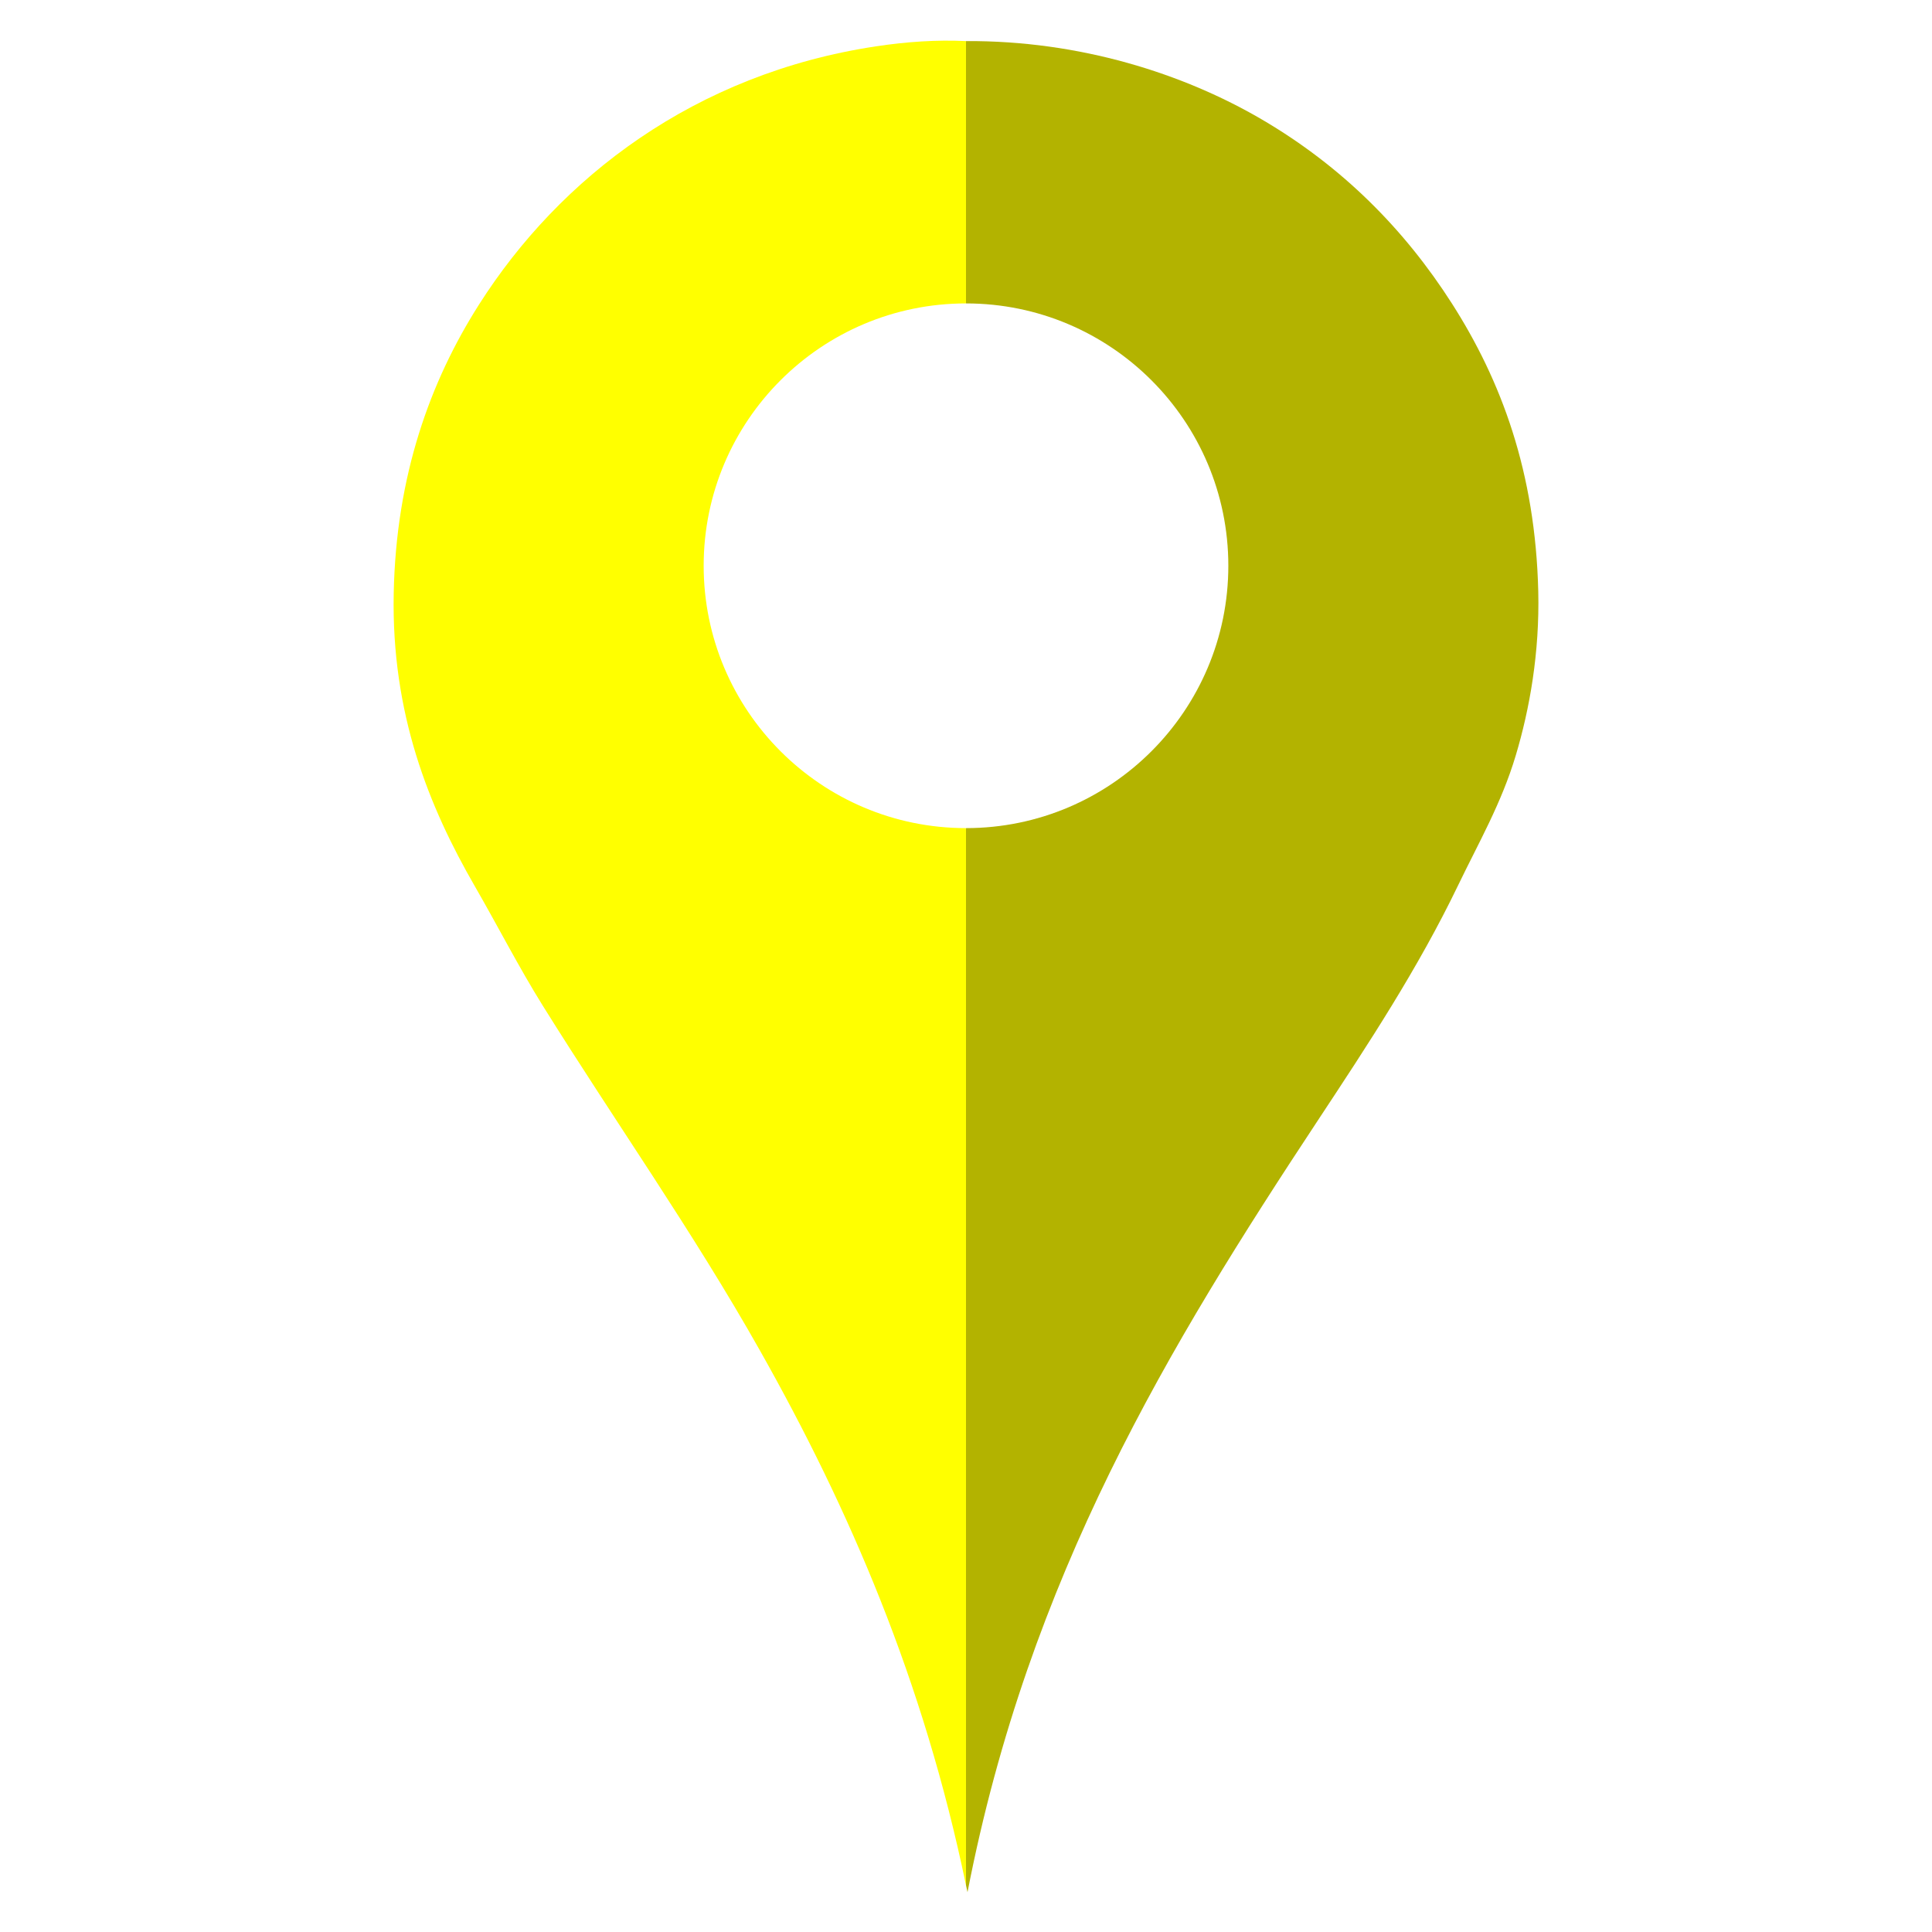
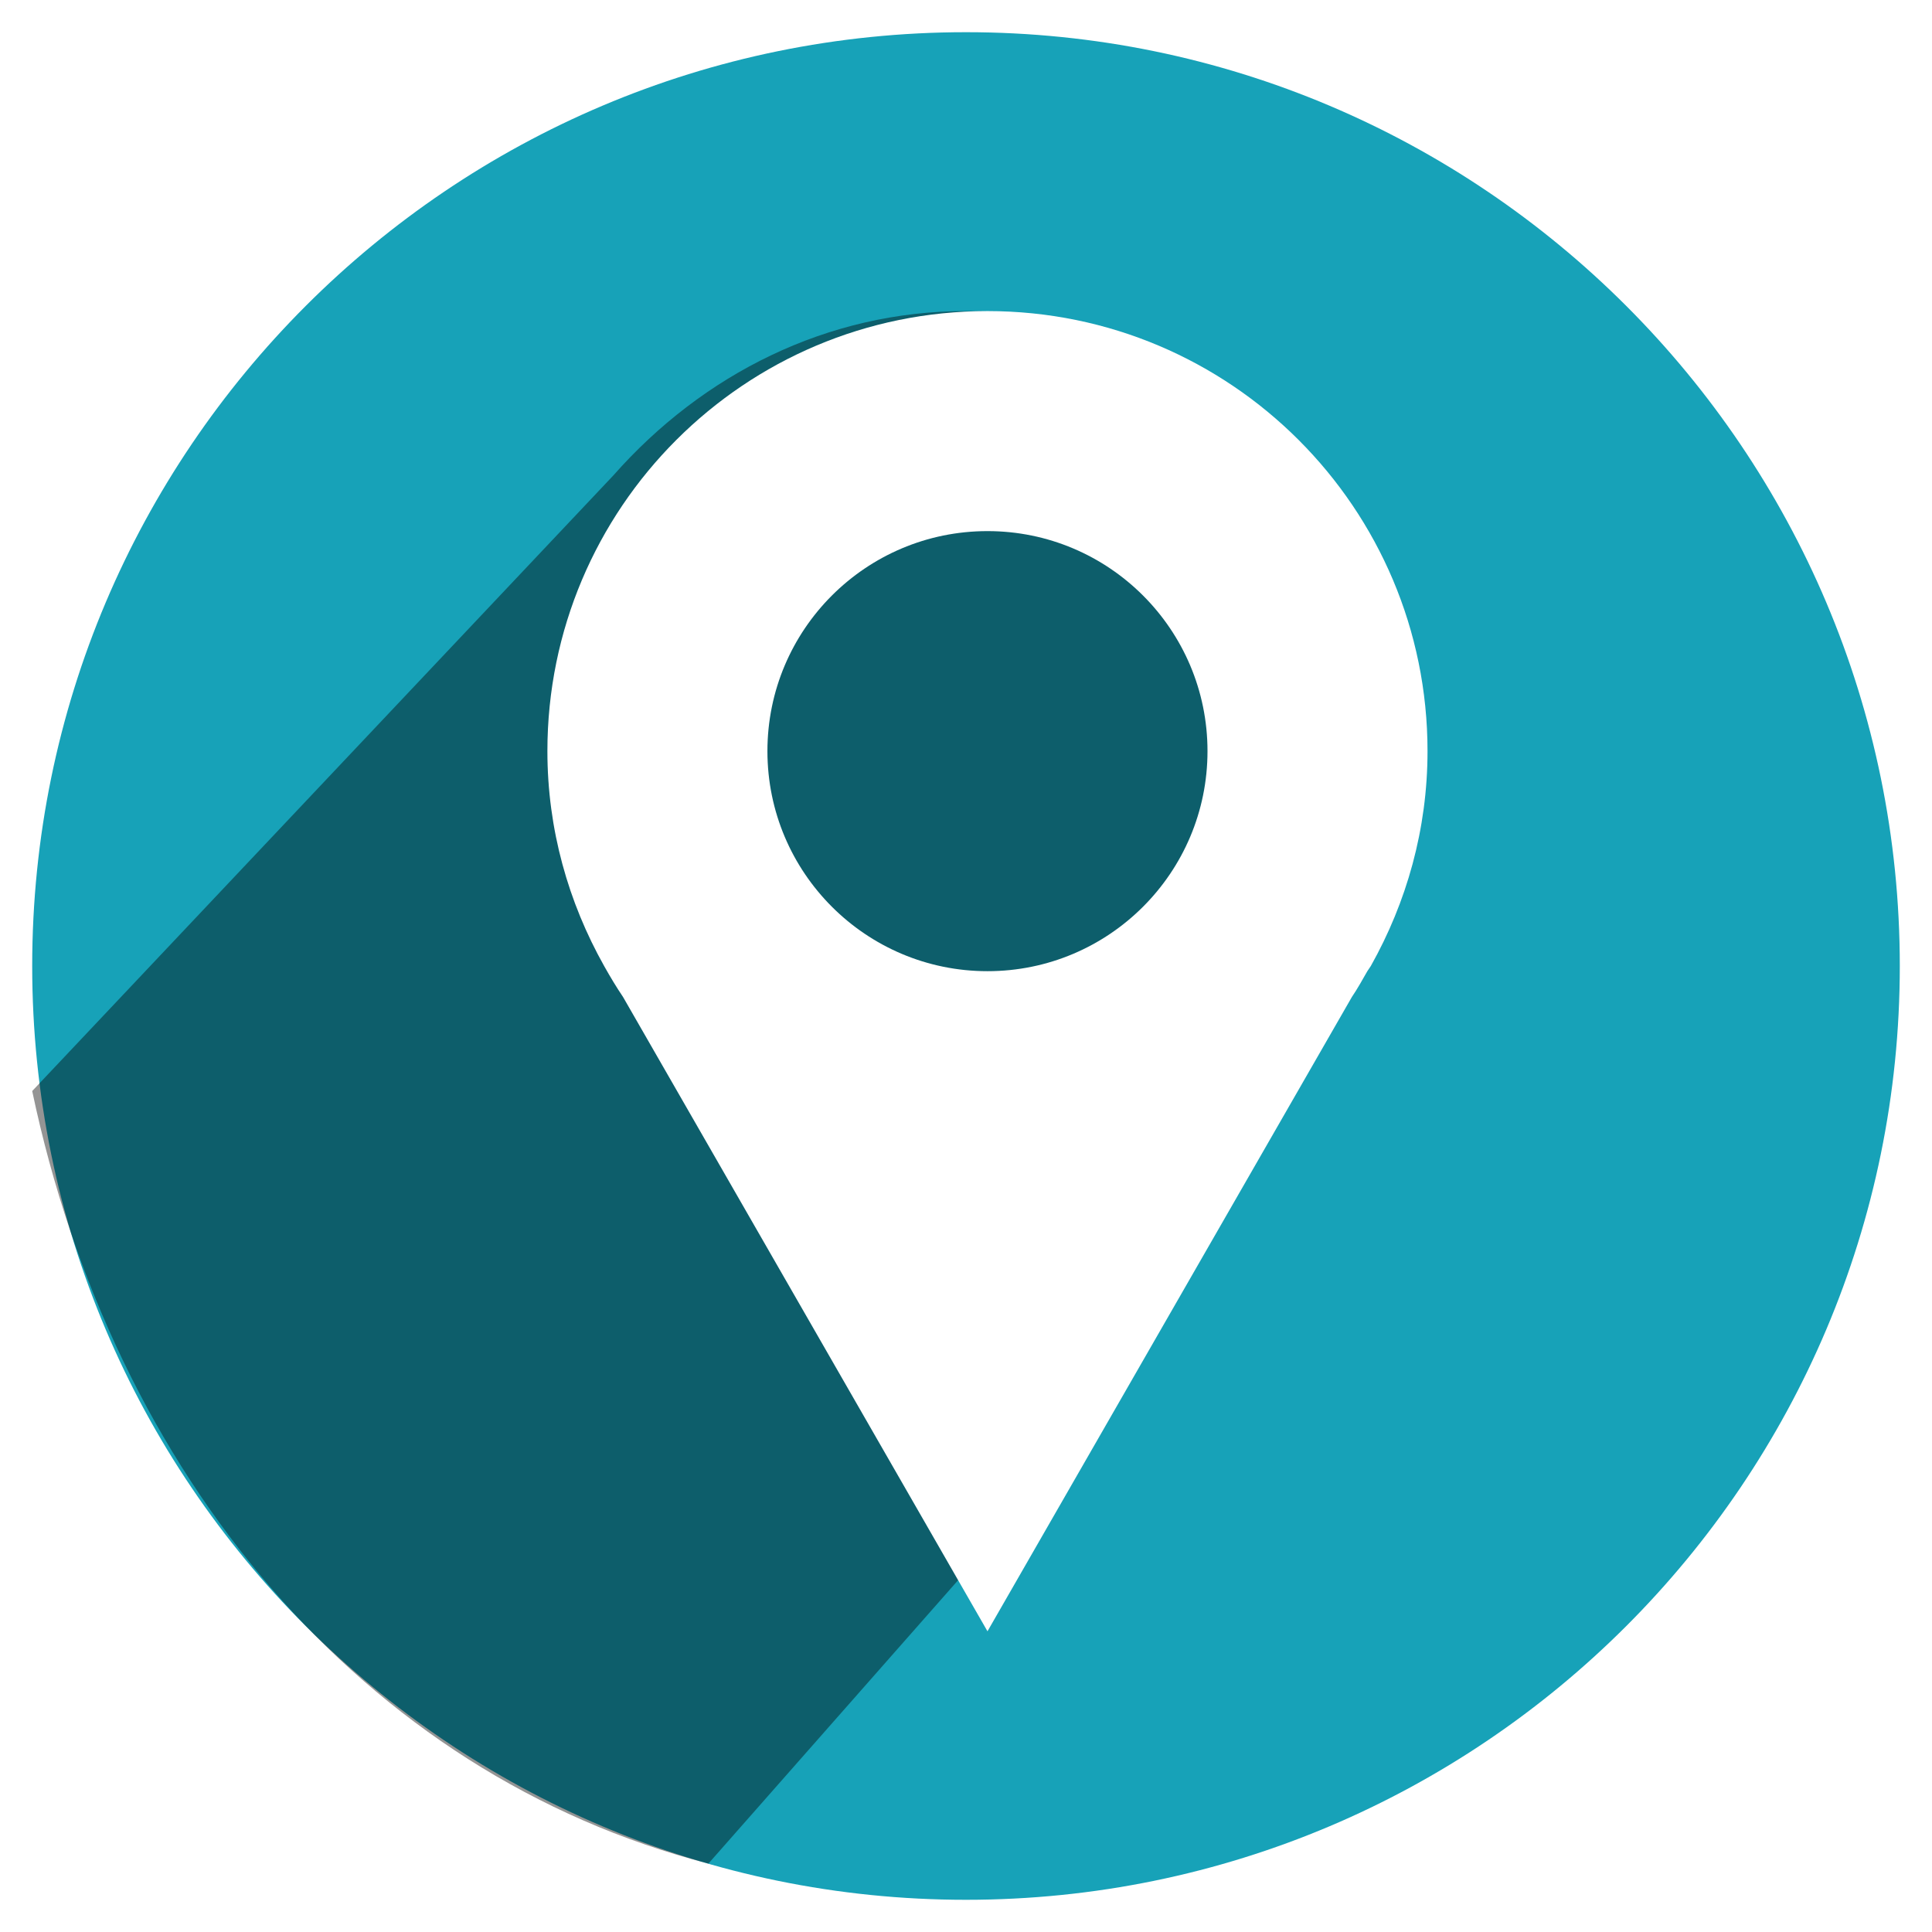
<svg xmlns="http://www.w3.org/2000/svg" style="isolation:isolate" viewBox="0 0 60 60" width="60" height="60">
  <defs>
-     <clipPath id="_clipPath_47mvEszM7ZO1NXlfb3dWv1o6MuBZlM8h">
+     <clipPath id="_clipPath_oGfo7z3SWL5VeQ8lyBcIMojAU9bAdod9">
      <rect width="60" height="60" />
    </clipPath>
  </defs>
-   <g clip-path="url(#_clipPath_47mvEszM7ZO1NXlfb3dWv1o6MuBZlM8h)">
-     <g id="pin-308802">
-       <path d=" M 30 1.276 C 33.537 1.256 36.754 2.287 39.181 3.706 C 41.681 5.168 43.617 7.121 45.089 9.423 C 46.625 11.825 47.683 14.663 47.772 18.365 C 47.817 20.261 47.507 22.018 47.069 23.475 C 46.627 24.949 45.915 26.182 45.281 27.498 C 44.044 30.068 42.494 32.423 40.938 34.779 C 36.303 41.798 31.952 48.956 30.047 58.763 L 30.047 58.764 C 30.032 58.691 30.017 58.618 30 58.549 L 30 1.276 L 30 1.276 Z " fill="rgb(179,179,0)" />
-       <path d=" M 30 1.276 C 29.095 1.232 28.156 1.295 27.205 1.439 C 21.577 2.287 17.382 5.516 14.878 9.455 C 13.355 11.849 12.299 14.778 12.227 18.429 C 12.153 22.165 13.316 25.046 14.75 27.53 C 15.467 28.773 16.112 30.038 16.858 31.235 C 19.094 34.821 21.51 38.235 23.596 41.933 C 26.377 46.863 28.678 52.178 30 58.549 L 30 1.276 L 30 1.276 Z " fill="rgb(255,255,0)" />
-       <path d=" M 30 9.423 C 34.497 9.423 38.147 13.073 38.147 17.57 C 38.147 22.067 34.497 25.718 30 25.718 L 30 9.423 L 30 9.423 Z " fill="rgb(255,255,255)" />
-       <path d=" M 30 9.423 C 25.503 9.423 21.853 13.073 21.853 17.57 C 21.853 22.067 25.503 25.718 30 25.718 L 30 9.423 L 30 9.423 Z " fill="rgb(255,255,255)" />
+   <g clip-path="url(#_clipPath_oGfo7z3SWL5VeQ8lyBcIMojAU9bAdod9)">
+     <g id="if_map-marker_299087" />
+     <g id="Group">
+       <path d=" M 1 30 C 1 13.994 13.994 1 30 1 C 46.006 1 59 13.994 59 30 C 59 46.006 46.006 59 30 59 C 13.994 59 1 46.006 1 30 Z " fill="rgb(23,162,184)" />
+       <g opacity="0.42">
+         <linearGradient id="_lgradient_0" x1="0%" y1="50%" x2="70.711%" y2="-20.711%">
+           <stop offset="43.116%" stop-opacity="1" style="stop-color:rgb(0,0,0)" />
+           <stop offset="61.654%" stop-opacity="1" style="stop-color:rgb(0,0,0)" />
+         </linearGradient>
+         <path d=" M 1 33.883 C 3.504 45.793 11.25 55.094 22 57.876 L 31 47.661 L 34 41.661 L 42 25.123 L 42 23.661 C 41.303 15.001 37.998 9.661 29.986 9.661 L 29.985 9.661 C 25.698 9.661 21.825 11.617 19.048 14.765 L 1 33.883" fill="url(#_lgradient_0)" />
+       </g>
    </g>
+     <path d=" M 30.667 9.661 C 23.119 9.661 17 15.779 17 23.327 C 17 25.755 17.652 28.025 18.762 30 C 18.946 30.328 19.139 30.651 19.349 30.962 L 30.667 50.661 L 41.984 30.962 C 42.159 30.704 42.309 30.431 42.464 30.161 L 42.572 30 C 43.681 28.025 44.333 25.755 44.333 23.327 C 44.333 15.779 38.214 9.661 30.667 9.661 Z  M 30.667 16.494 C 34.44 16.494 37.5 19.553 37.5 23.327 C 37.5 27.101 34.44 30.161 30.667 30.161 C 26.893 30.161 23.833 27.101 23.833 23.327 C 23.833 19.553 26.893 16.494 30.667 16.494 Z " fill="rgb(255,255,255)" />
  </g>
</svg>
